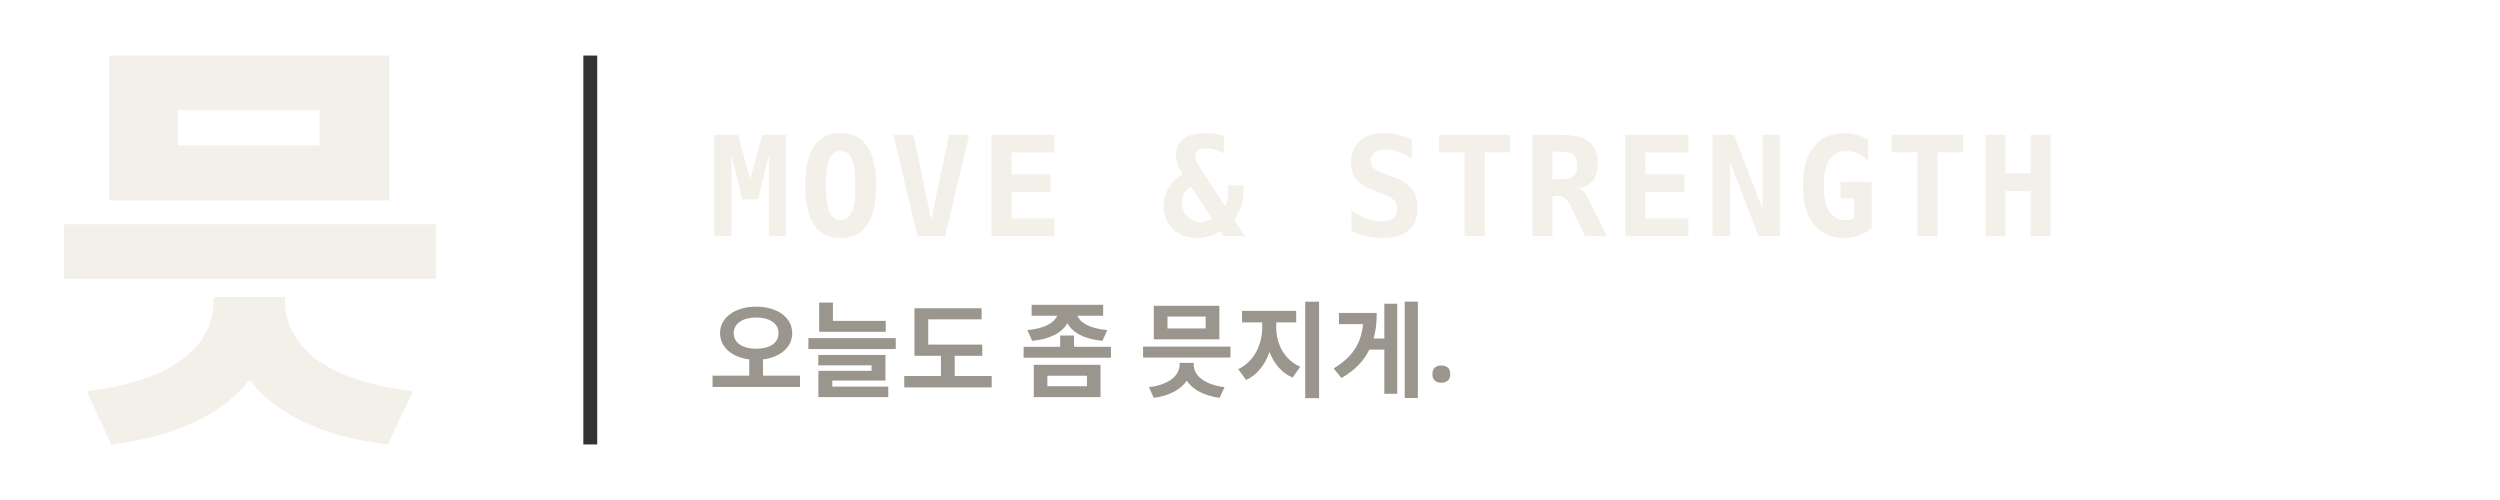
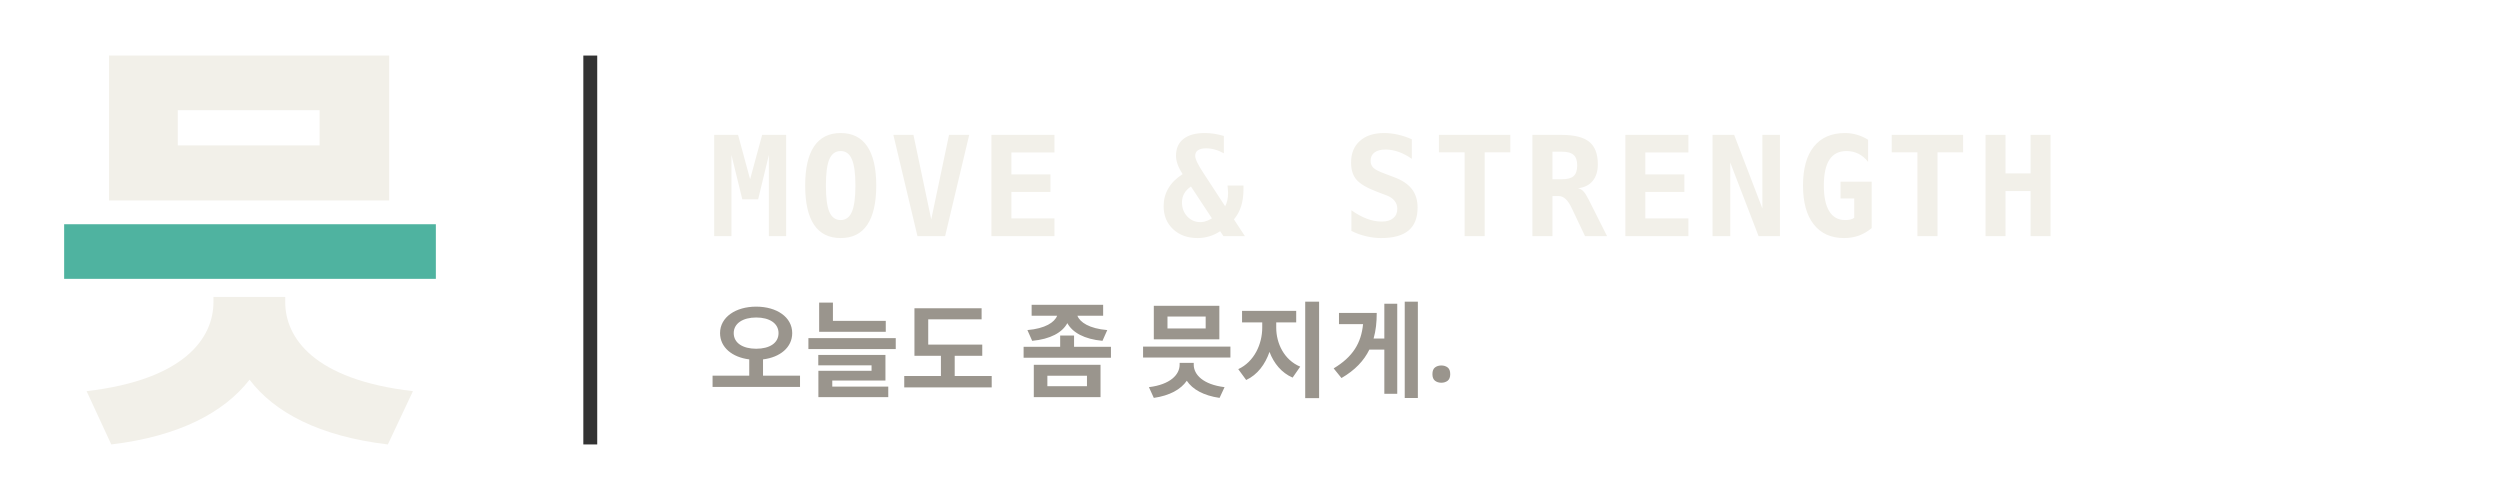
<svg xmlns="http://www.w3.org/2000/svg" viewBox="0 0 360 72" width="360" height="72">
  <g transform="translate(4 4)">
-     <path transform="translate(3.905 53.975) scale(0.03171 -0.03171)" fill="#F2F0E9" d="M1518 1576H246V918H1518ZM558 1328H1202V1168H558ZM1730 810H42V562H1730ZM1046 456V480H720V456C720 296 592 104 144 52L256 -190C564 -153 768 -45 884 104C997 -45 1201 -153 1512 -190L1626 52C1174 104 1046 296 1046 456Z" />
+     <g transform="translate(3.905 53.975) scale(0.03171 -0.03171)">
+       <path fill="#F2F0E9" d="M1518 1576H246V918H1518ZM558 1328H1202V1168H558ZM1046 456V480H720V456C720 296 592 104 144 52L256 -190C564 -153 768 -45 884 104C997 -45 1201 -153 1512 -190L1626 52C1174 104 1046 296 1046 456Z" />
+       <path fill="#4FB3A0" d="M1730 810H42V562H1730Z" />
+     </g>
  </g>
  <rect x="84" y="8" width="2" height="56" fill="#333333" />
  <text x="102" y="34" fill="#F2F0E9" font-family="'IBM Plex Mono', ui-monospace, Menlo, monospace" font-size="20" font-weight="700" letter-spacing="1">MOVE &amp; STRENGTH</text>
  <text x="102" y="56" fill="#9A958D" font-family="Pretendard, 'Apple SD Gothic Neo', 'Noto Sans KR', sans-serif" font-size="15" font-weight="600">오늘도 좀 믓지게.</text>
</svg>
